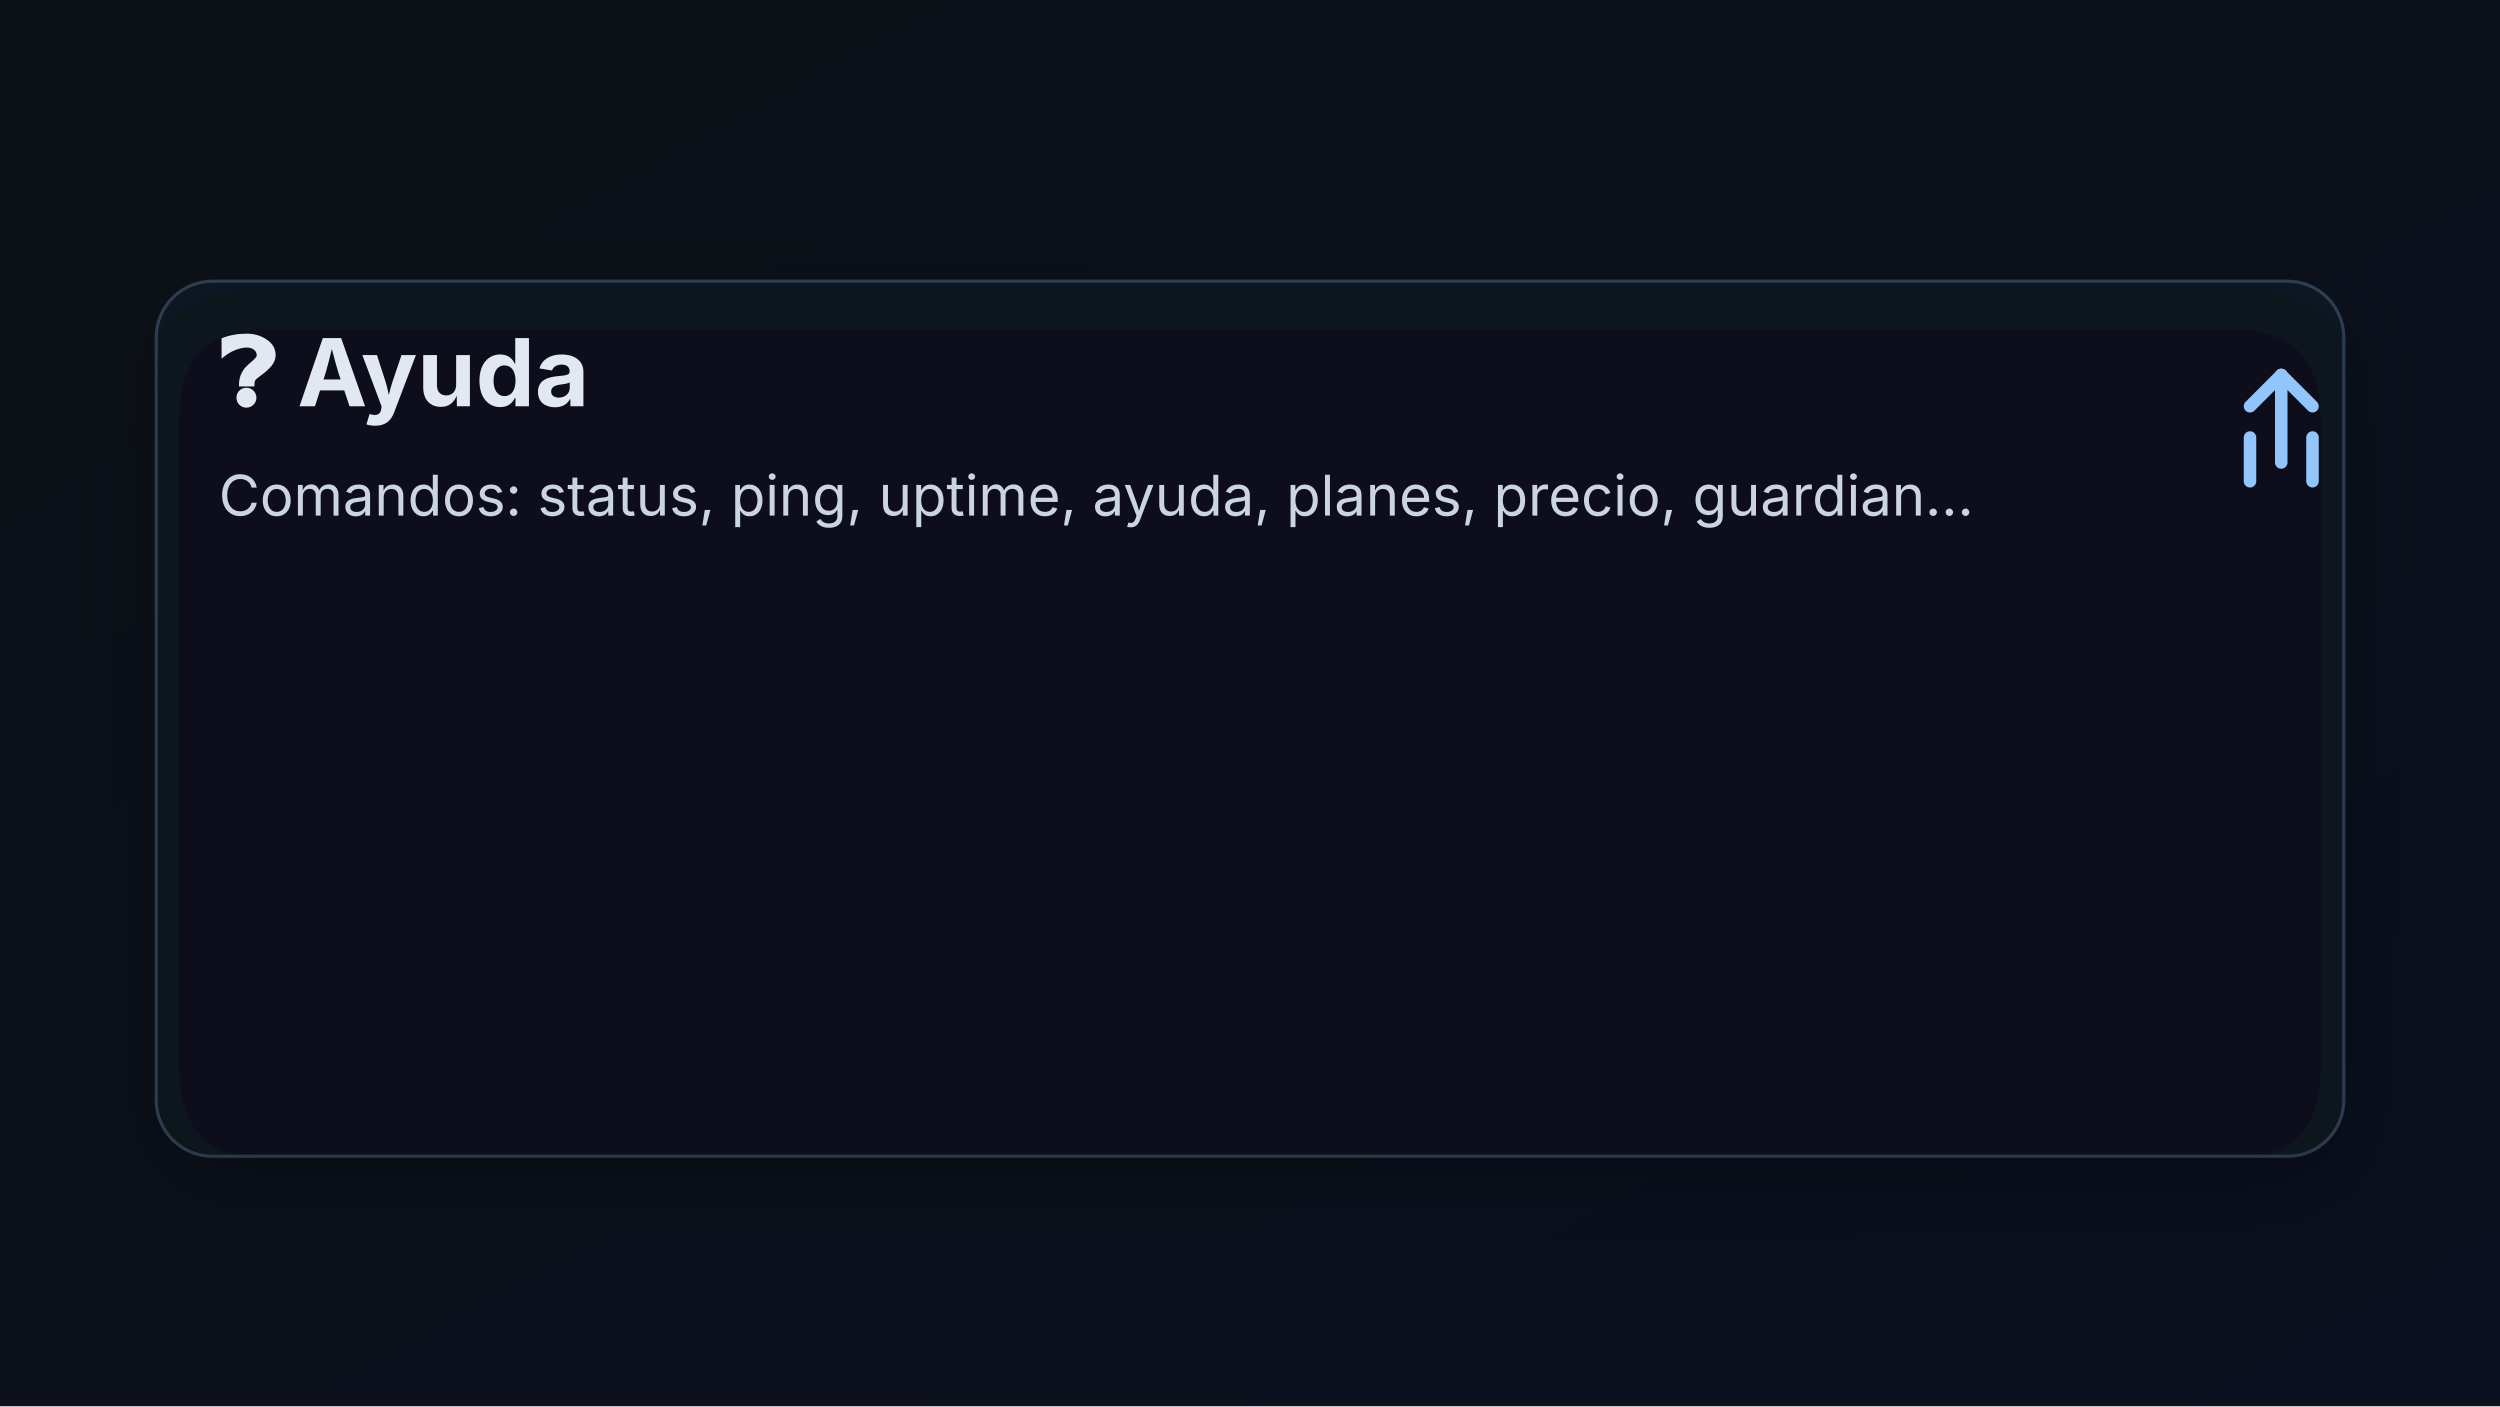
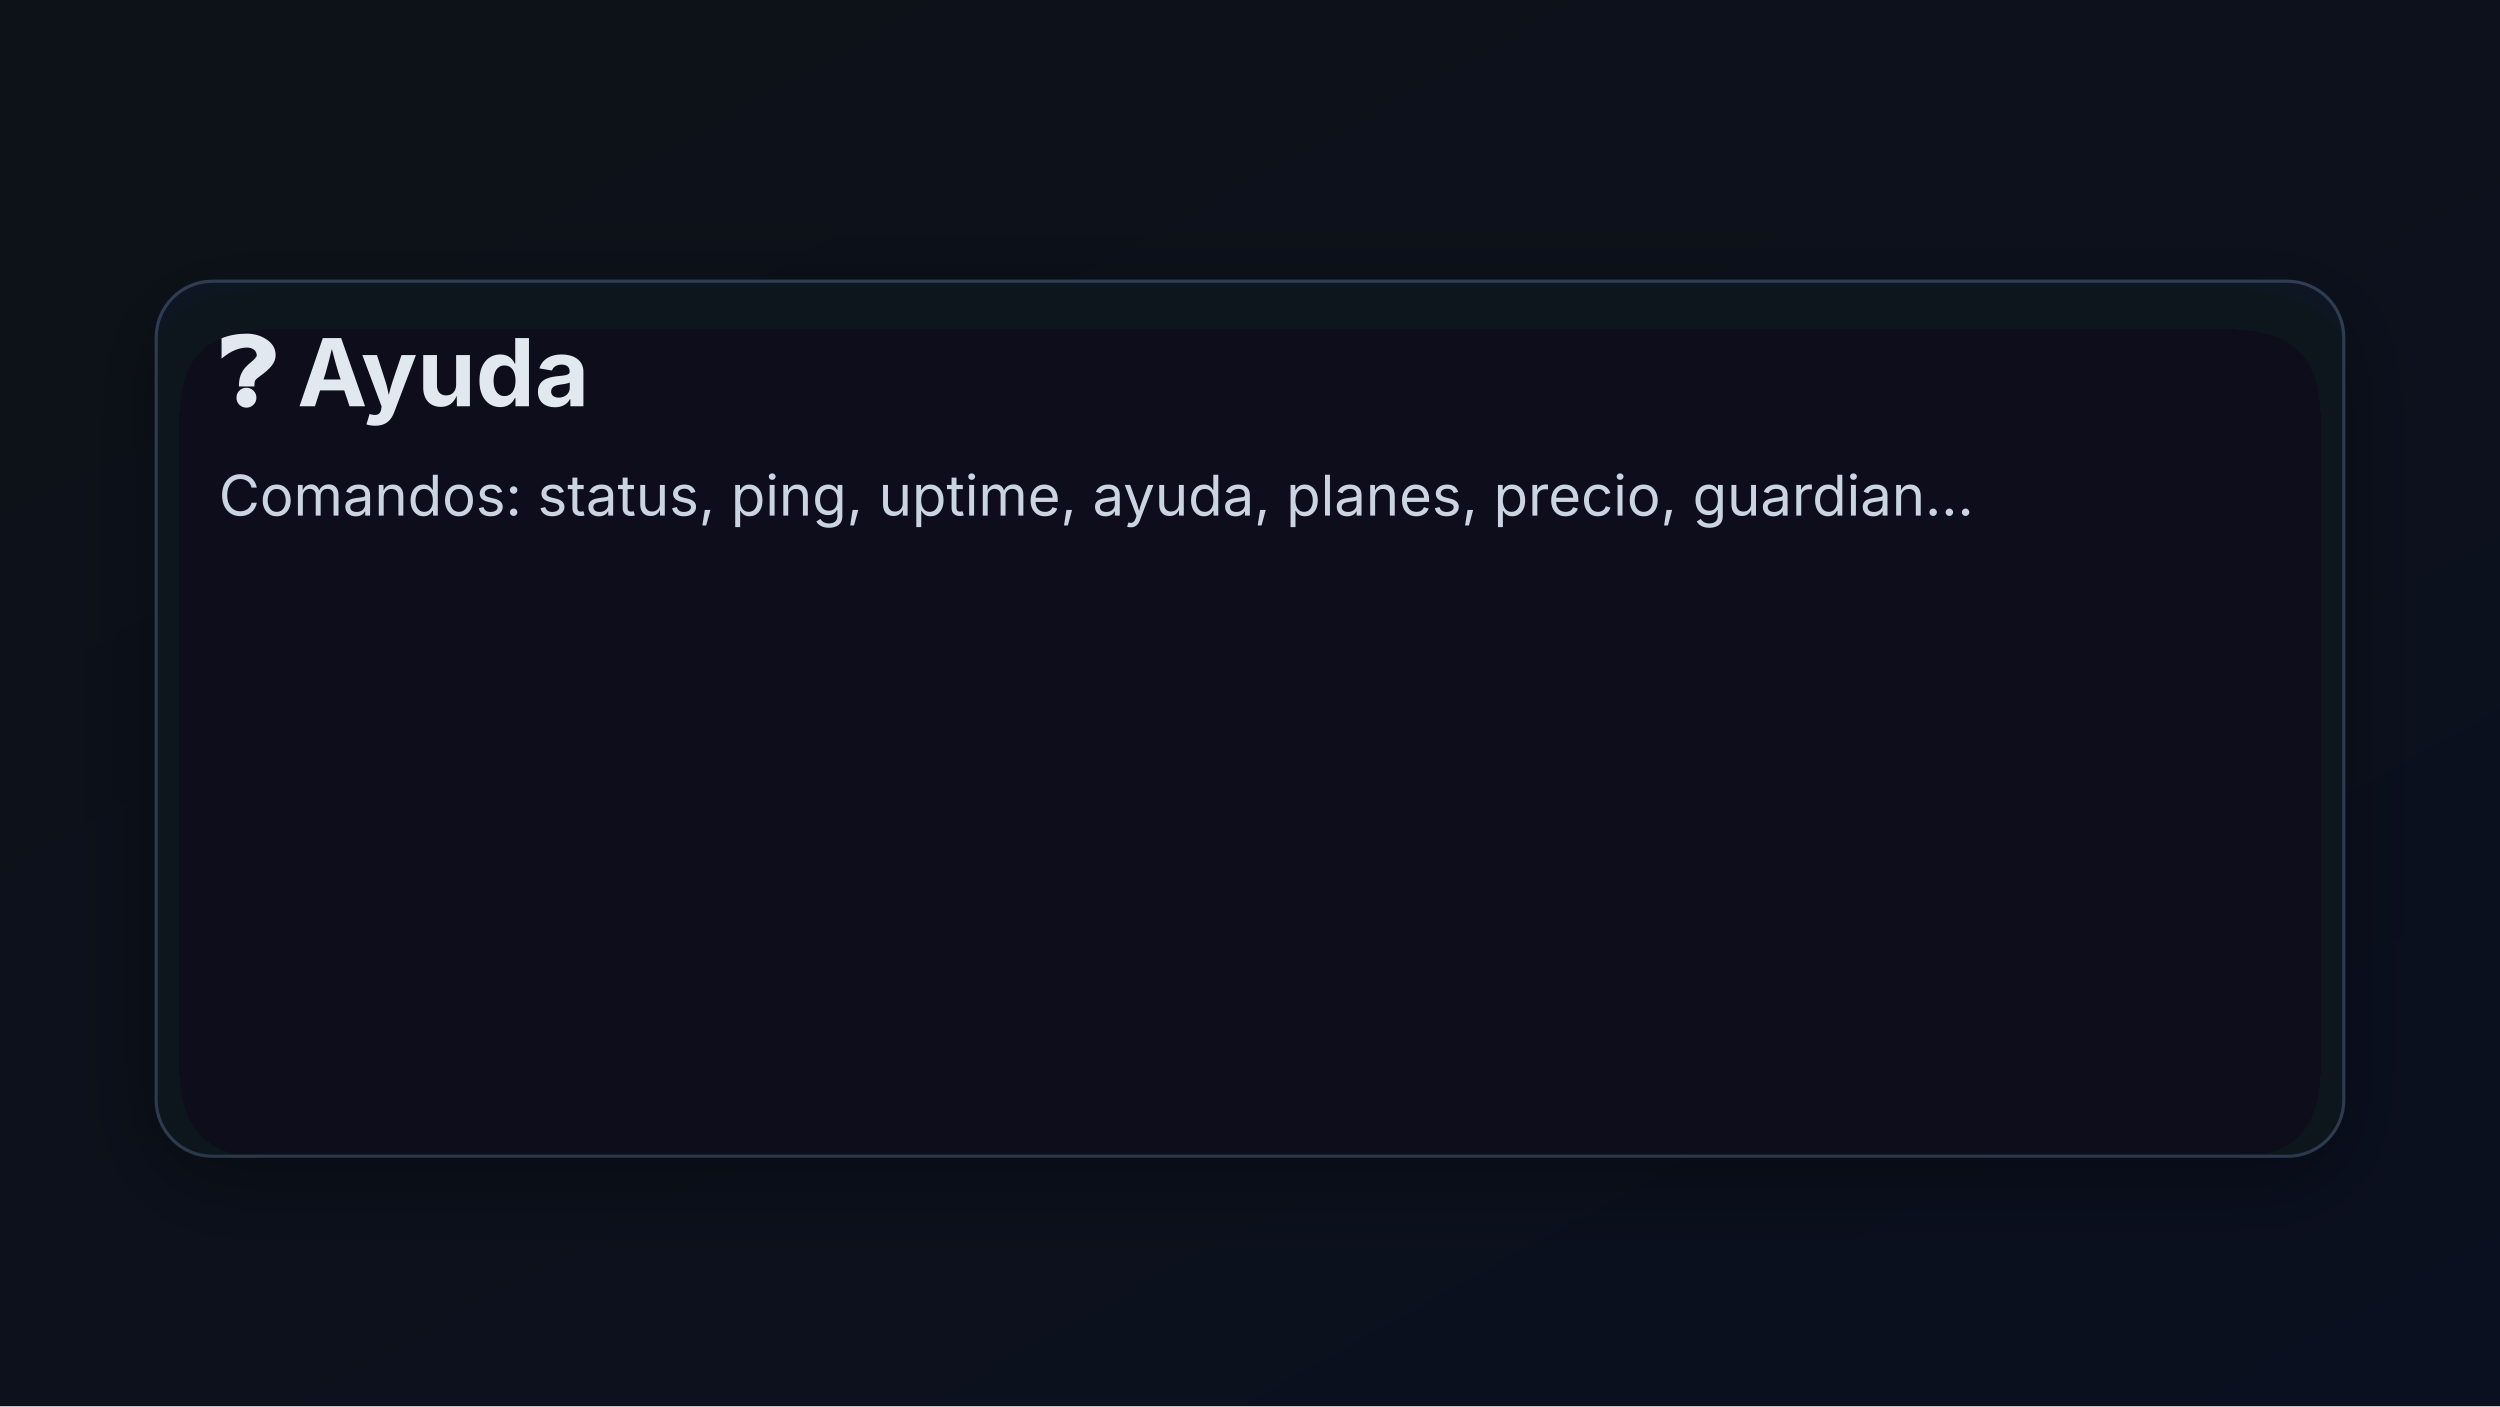
<svg xmlns="http://www.w3.org/2000/svg" width="800" height="450">
  <defs>
    <linearGradient id="bg" x1="0" x2="1" y1="0" y2="1">
      <stop offset="0" stop-color="#0D1218" />
      <stop offset="1" stop-color="#0B1020" />
    </linearGradient>
    <filter id="shadow" x="-20%" y="-20%" width="140%" height="140%">
      <feOffset dy="8" dx="0" />
      <feGaussianBlur stdDeviation="14" result="blur" />
      <feColorMatrix in="blur" type="matrix" values="0 0 0 0 0  0 0 0 0 0  0 0 0 0 0  0 0 0 0.35 0" />
      <feBlend in2="SourceGraphic" mode="normal" />
    </filter>
  </defs>
  <rect width="800" height="450" fill="url(#bg)" />
  <g filter="url(#shadow)">
    <rect x="50" y="90" width="700" height="280" rx="18" fill="#0F1620" stroke="#334155" />
  </g>
  <text x="70" y="130" fill="#E2E8F0" font-family="Inter, Segoe UI" font-size="30" font-weight="700">❓ Ayuda</text>
  <text x="70" y="165" fill="#CBD5E1" font-family="Inter, Segoe UI" font-size="18">Comandos: status, ping, uptime, ayuda, planes, precio, guardian...</text>
-   <g transform="translate(720,120)">
-     <path d="M10 0 L0 10" stroke="#93C5FD" stroke-width="4" fill="none" stroke-linecap="round" />
-     <path d="M10 0 L20 10" stroke="#93C5FD" stroke-width="4" fill="none" stroke-linecap="round" />
-     <path d="M10 0 L10 28" stroke="#93C5FD" stroke-width="4" fill="none" stroke-linecap="round" />
-     <path d="M0 20 L0 34" stroke="#93C5FD" stroke-width="4" fill="none" stroke-linecap="round" />
-     <path d="M20 20 L20 34" stroke="#93C5FD" stroke-width="4" fill="none" stroke-linecap="round" />
-   </g>
</svg>
